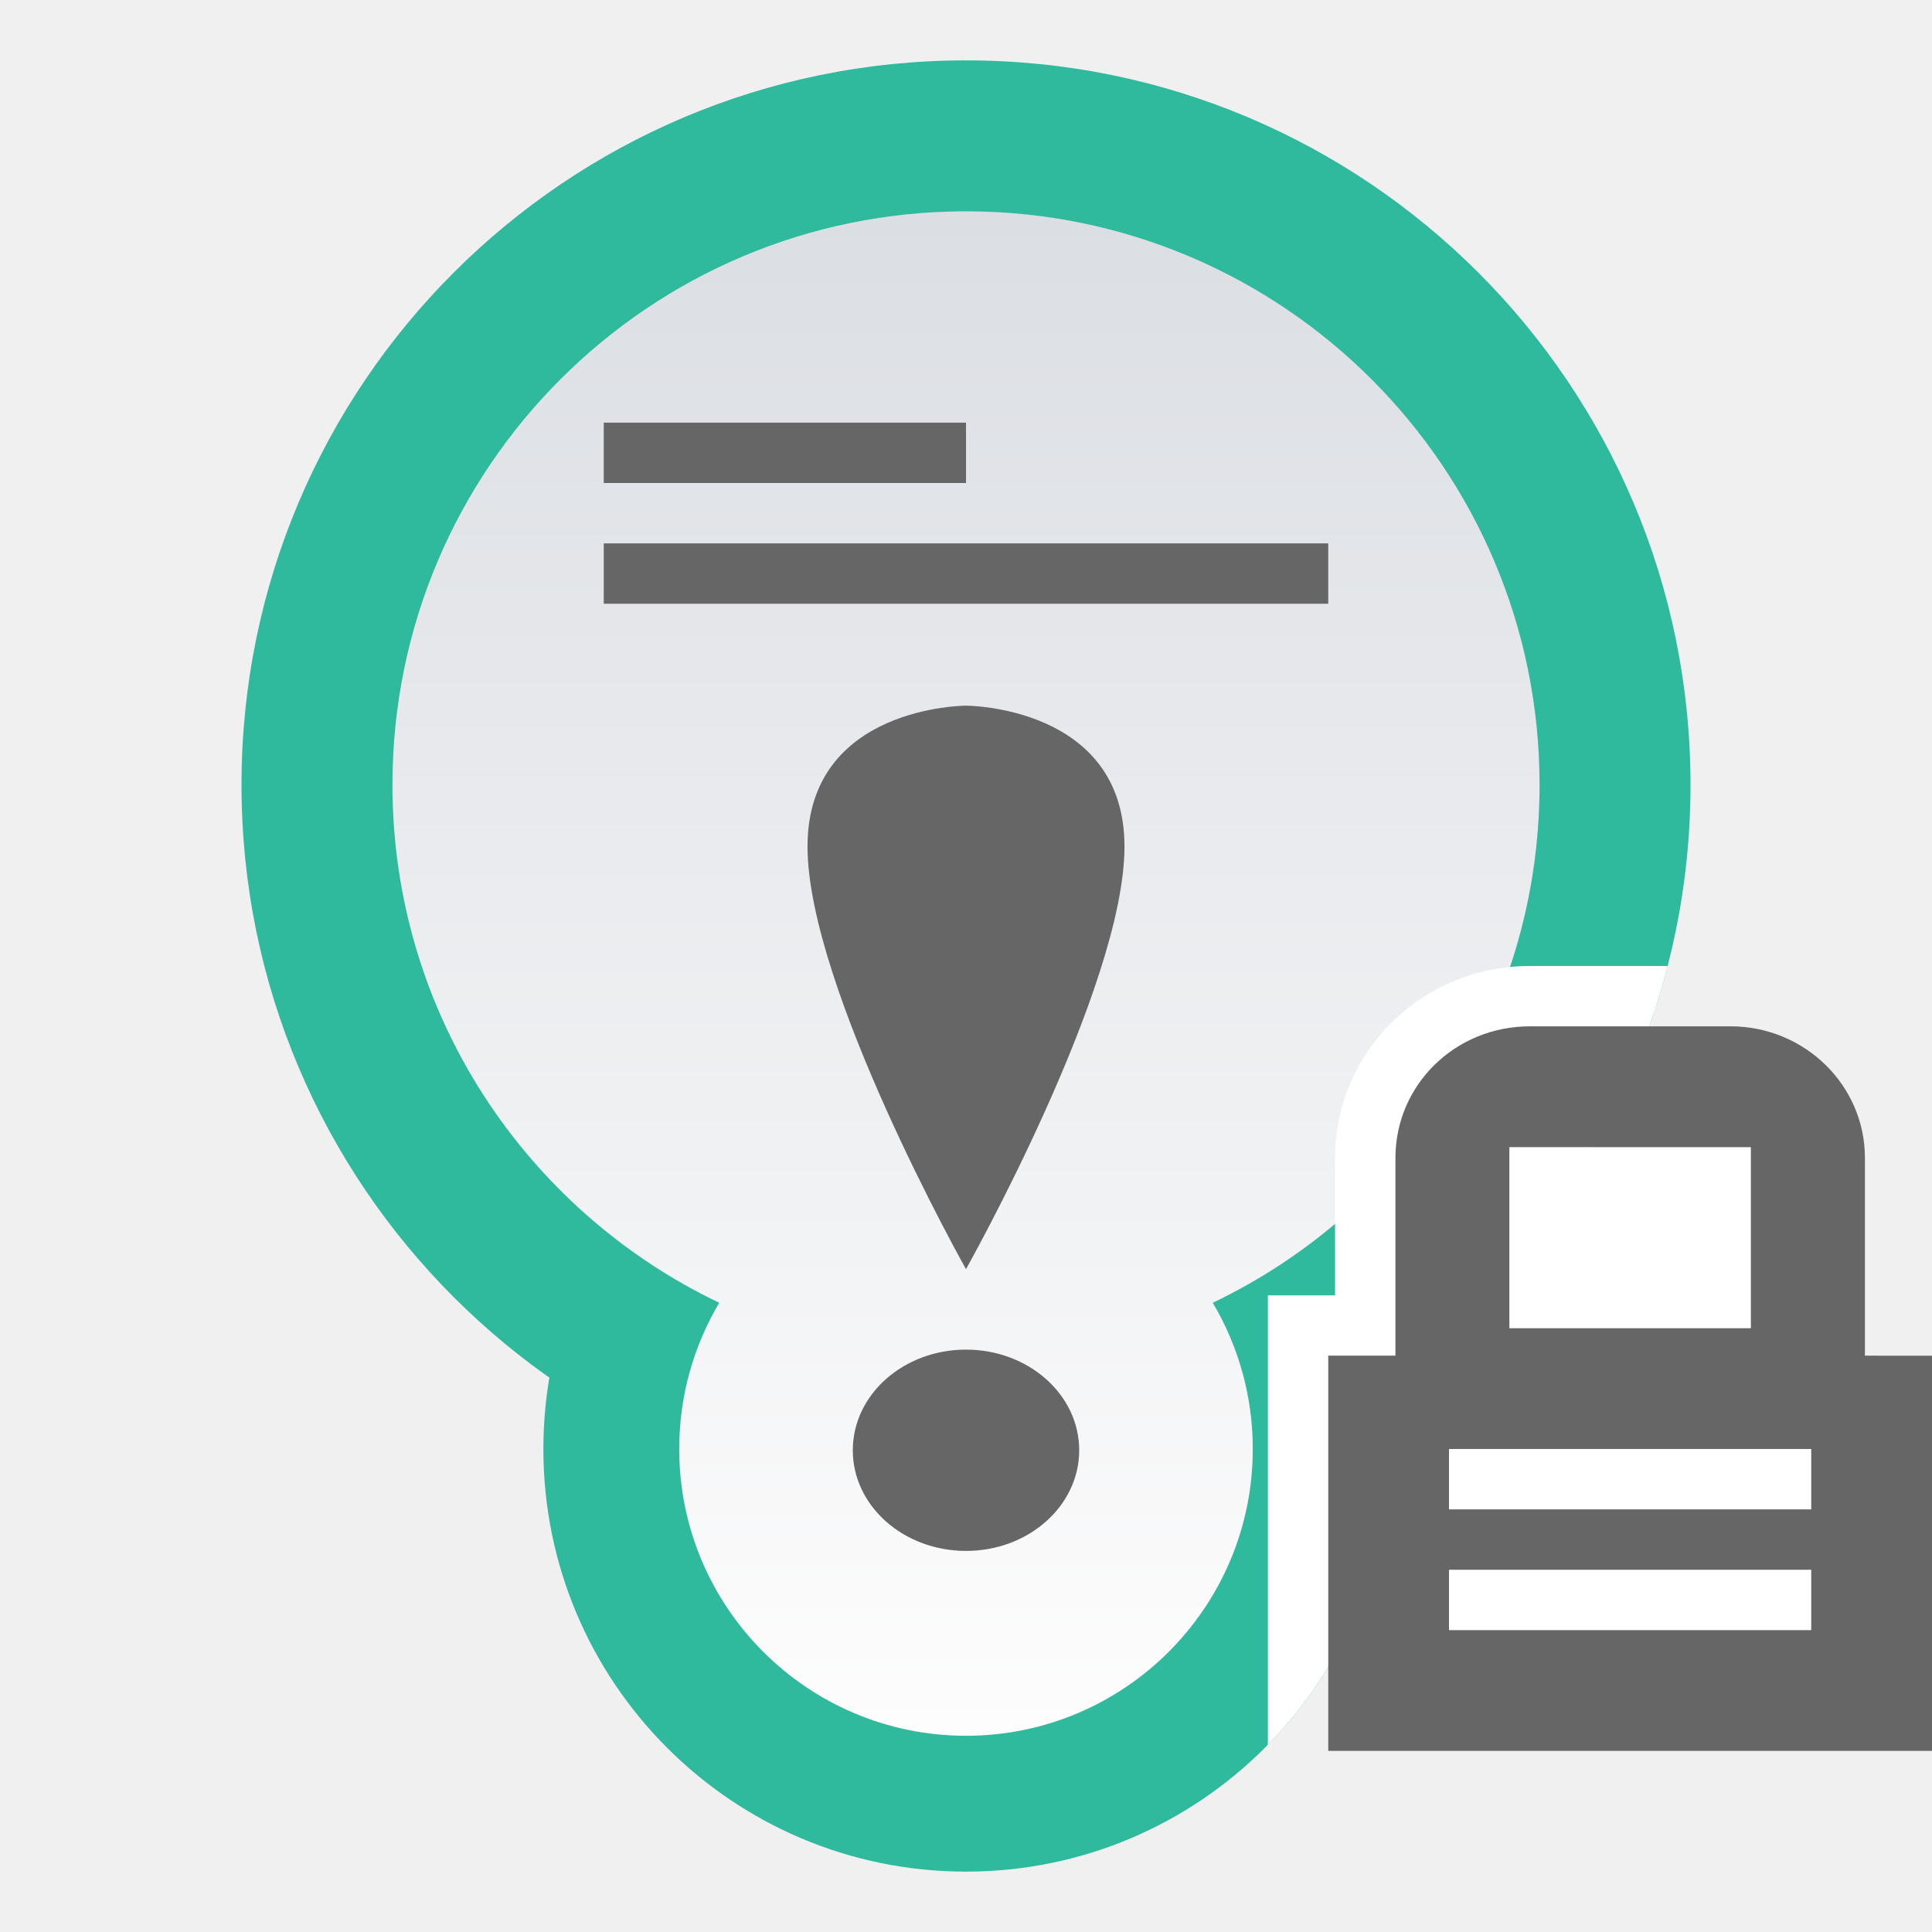
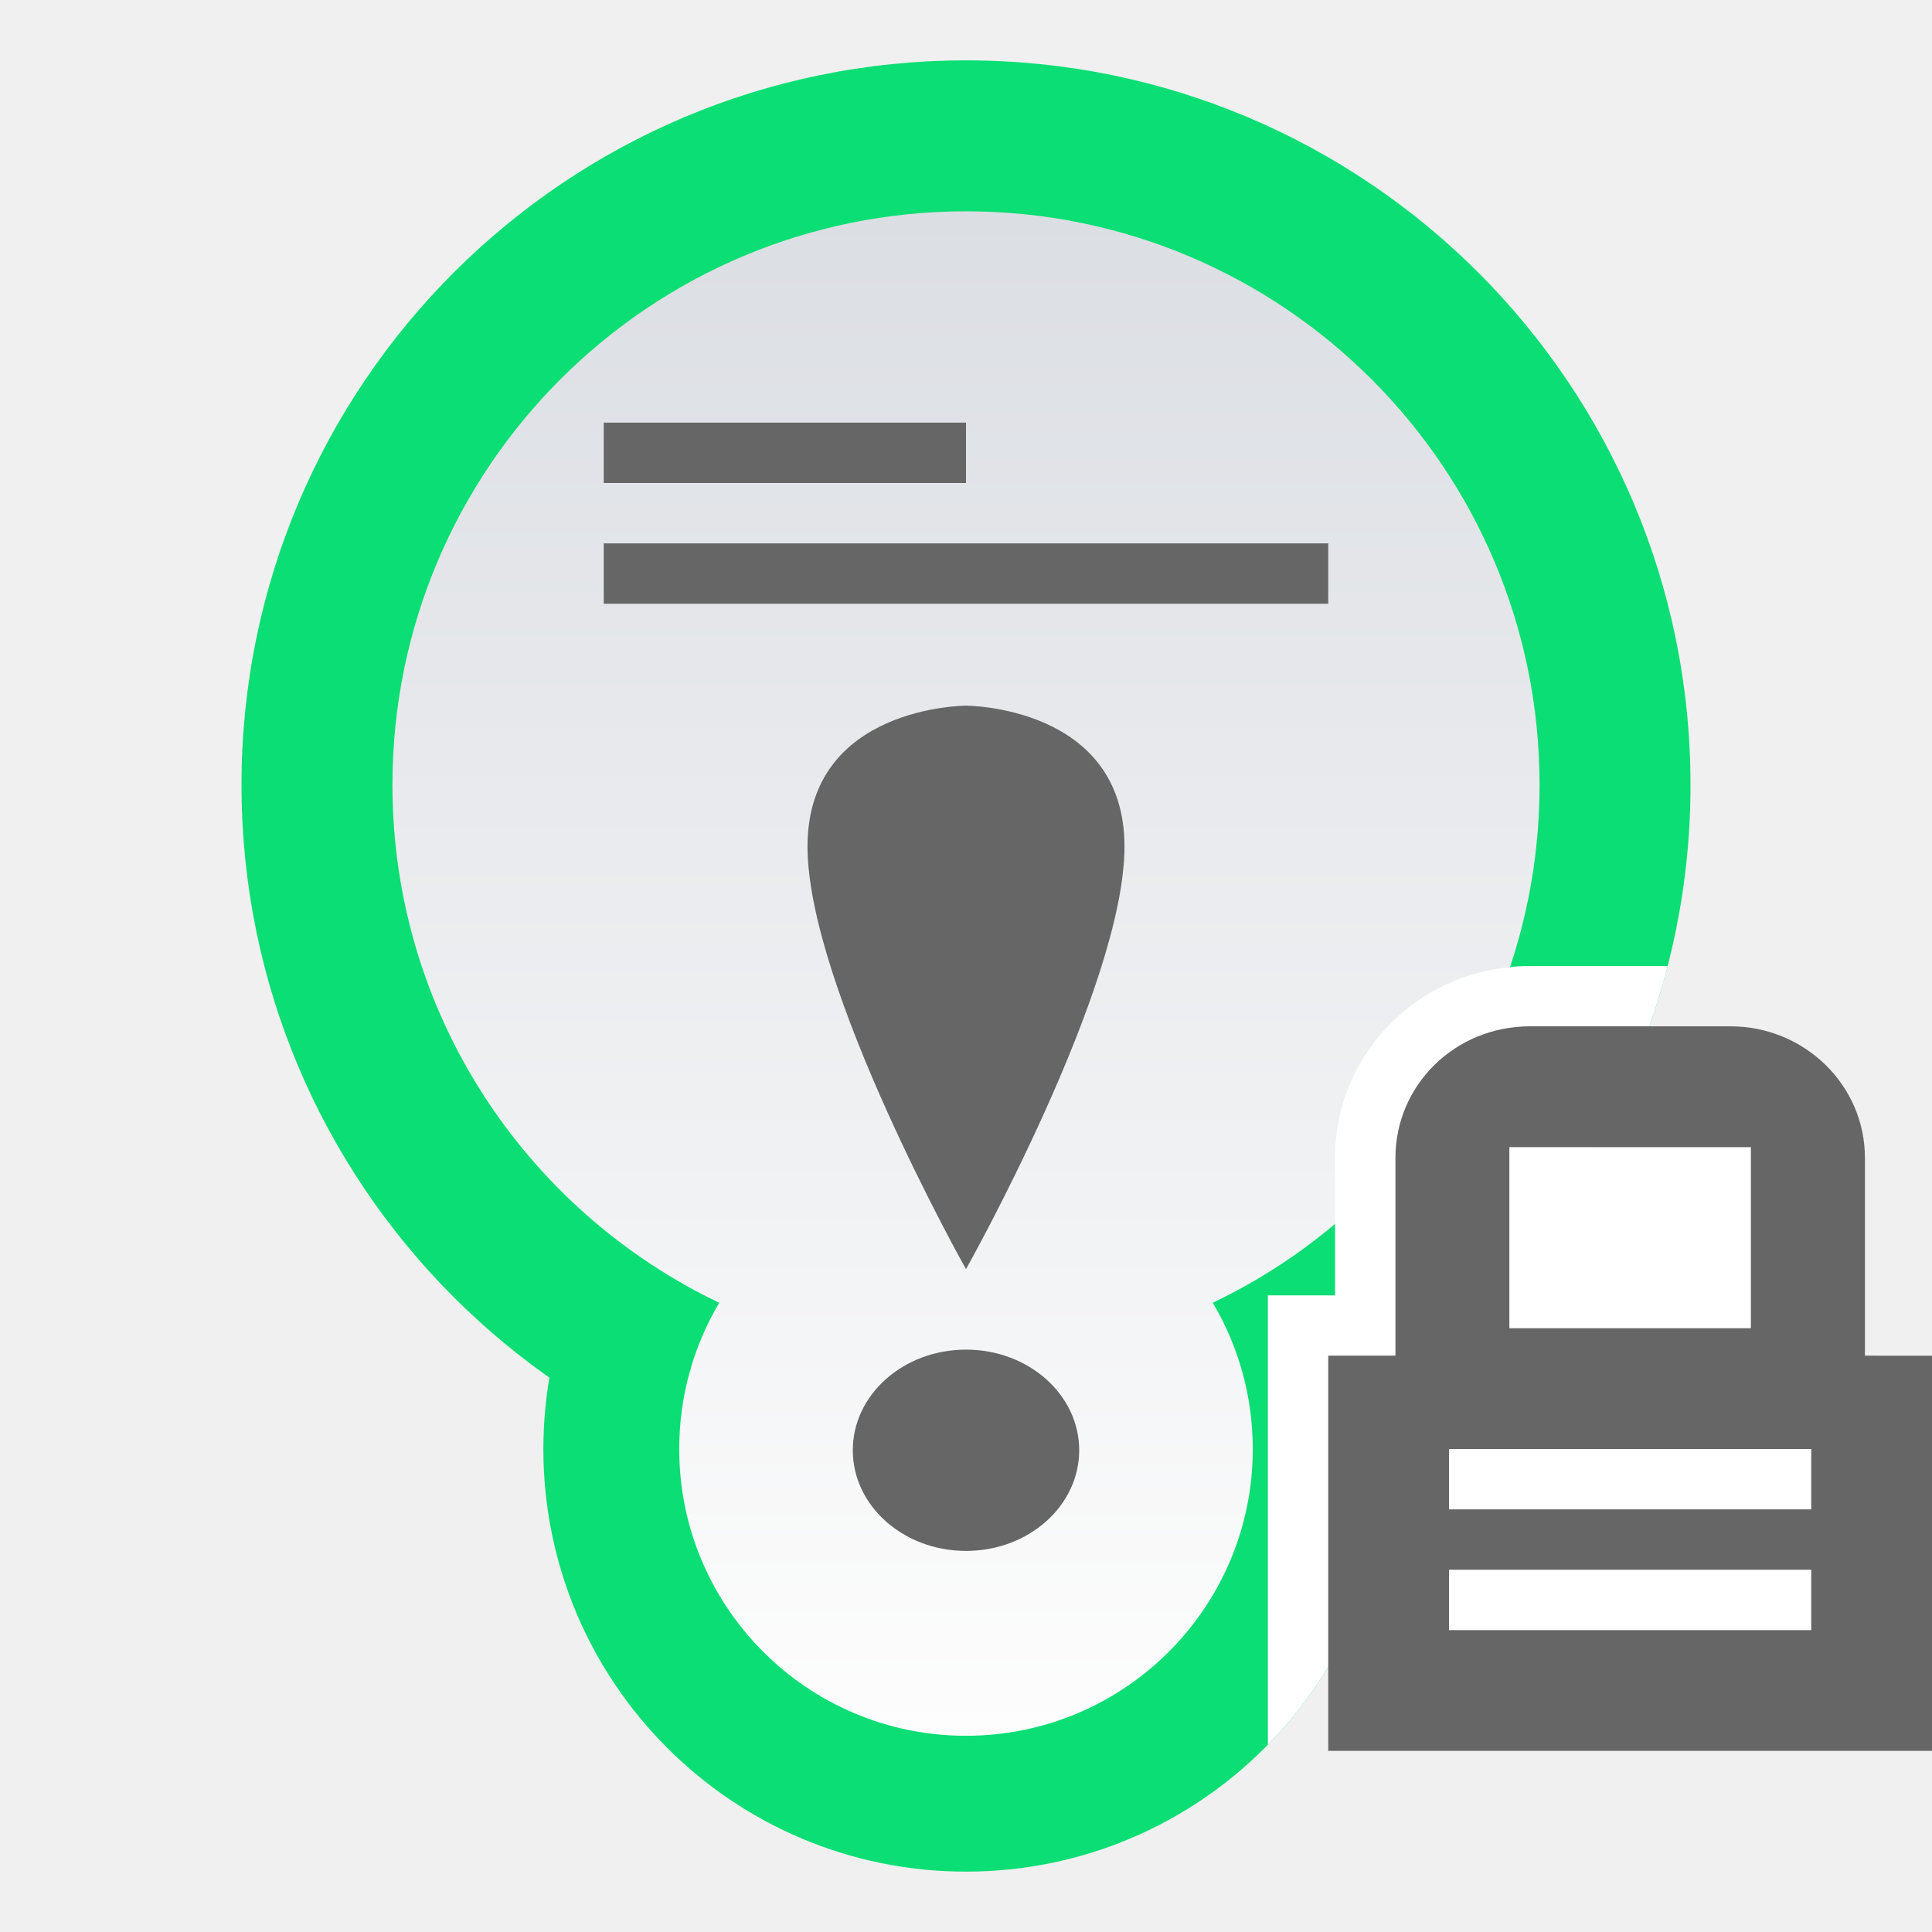
<svg xmlns="http://www.w3.org/2000/svg" id="svg35" version="1.1" viewBox="0 0 32 32">
  <defs id="defs7">
    <linearGradient id="sticky_read_locked-a" x1="13.834" x2="13.834" y2="24.072" gradientTransform="matrix(0.8674531,0,0,1.1528,4,1)" y1="2.169" gradientUnits="userSpaceOnUse">
      <stop id="stop2" stop-color="#DBDEE3" offset="0" />
      <stop id="stop4" stop-color="#FDFDFD" offset="1" />
    </linearGradient>
  </defs>
  <path id="path9" d="M 0,0 H 32 V 32 H 0 Z" style="fill:none;fill-rule:evenodd" />
-   <path id="path11" d="M 28,13 C 28,19.627 22.628,25 16,25 9.373,25 4,19.627 4,13 4,6.372 9.373,1 16,1 22.628,1 28,6.372 28,13" fill="#2fb99d" style="fill-rule:evenodd" />
-   <path id="path13" d="m 23,24 c 0,3.866 -3.134,7 -7,7 -3.866,0 -7,-3.134 -7,-7 0,-3.866 3.134,-7 7,-7 3.866,0 7,3.134 7,7" fill="#2fb99d" style="fill-rule:evenodd" />
-   <path id="path15" d="M 27,13 C 27,19.075 22.075,24 16,24 9.925,24 5,19.075 5,13 5,6.925 9.925,2 16,2 22.075,2 27,6.925 27,13" fill="#2fb99d" style="fill-rule:evenodd" />
-   <path id="path17" d="m 22,24 c 0,3.313 -2.686,6 -6,6 -3.314,0 -6,-2.687 -6,-6 0,-3.314 2.686,-6 6,-6 3.314,0 6,2.686 6,6" fill="#2fb99d" style="fill-rule:evenodd" />
+   <path id="path11" d="M 28,13 C 28,19.627 22.628,25 16,25 9.373,25 4,19.627 4,13 4,6.372 9.373,1 16,1 22.628,1 28,6.372 28,13" fill="#0bde74" style="fill-rule:evenodd" />
+   <path id="path13" d="m 23,24 c 0,3.866 -3.134,7 -7,7 -3.866,0 -7,-3.134 -7,-7 0,-3.866 3.134,-7 7,-7 3.866,0 7,3.134 7,7" fill="#0bde74" style="fill-rule:evenodd" />
+   <path id="path15" d="M 27,13 C 27,19.075 22.075,24 16,24 9.925,24 5,19.075 5,13 5,6.925 9.925,2 16,2 22.075,2 27,6.925 27,13" fill="#0bde74" style="fill-rule:evenodd" />
+   <path id="path17" d="m 22,24 c 0,3.313 -2.686,6 -6,6 -3.314,0 -6,-2.687 -6,-6 0,-3.314 2.686,-6 6,-6 3.314,0 6,2.686 6,6" fill="#0bde74" style="fill-rule:evenodd" />
  <path id="path23" d="m 16,3.5 c 5.247,0 9.5,4.253 9.5,9.5 0,3.783 -2.212,7.05 -5.413,8.578 0.421,0.709 0.663,1.537 0.663,2.422 0,2.623 -2.127,4.75 -4.75,4.75 -2.623,0 -4.75,-2.127 -4.75,-4.75 0,-0.885 0.242,-1.713 0.663,-2.422 C 8.712,20.05 6.5,16.783 6.5,13 c 0,-5.247 4.253,-9.5 9.5,-9.5 z" fill="url(#sticky_read_locked-a)" style="fill:url(#sticky_read_locked-a);fill-rule:evenodd" />
  <path id="path25" d="m 16,25.688 c 1.036,0 1.875,-0.746 1.875,-1.667 0,-0.921 -0.839,-1.667 -1.875,-1.667 -1.036,0 -1.875,0.746 -1.875,1.667 0,0.921 0.839,1.667 1.875,1.667 z m 0,-4.667 c 0,0 -2.625,-4.667 -2.625,-7 0,-2.333 2.625,-2.333 2.625,-2.333 0,0 2.625,0 2.625,2.333 0,2.333 -2.625,7 -2.625,7 z" fill="#666666" style="fill-rule:evenodd" />
  <path id="path27" d="M 10.545,10 H 22 V 9 H 10 v 1 h 0.545 z M 10.5,8 h 5.5 V 7 h -6 v 1 z" fill="#666666" style="fill-rule:evenodd" />
  <path id="path29" d="m 26.395,19 c 0.537,-0.929 0.953,-1.936 1.227,-3 h -2.281 c -1.788,0 -3.228,1.415 -3.228,3.179 v 2.276 H 21 v 7.444 c 1.237,-1.263 2,-2.992 2,-4.899 0,-0.403 -0.034,-0.797 -0.099,-1.181 0.384,-0.27 0.751,-0.562 1.099,-0.874 v 5.056 h 6 v -8 h -3.606 z" fill="#ffffff" style="fill-rule:evenodd" />
  <path id="path31" d="m 24,25 v -1 h 6 v 1 z m 0,2 v -1 h 6 v 1 z m 1,-8 h 4 v 3 h -4 z m 5.889,3.454 v -3.276 c 0,-1.202 -0.998,-2.179 -2.228,-2.179 h -3.32 c -1.245,0 -2.228,0.976 -2.228,2.179 v 3.276 H 22 V 29 h 10 v -6.545 z" fill="#666666" style="fill-rule:evenodd" />
</svg>
